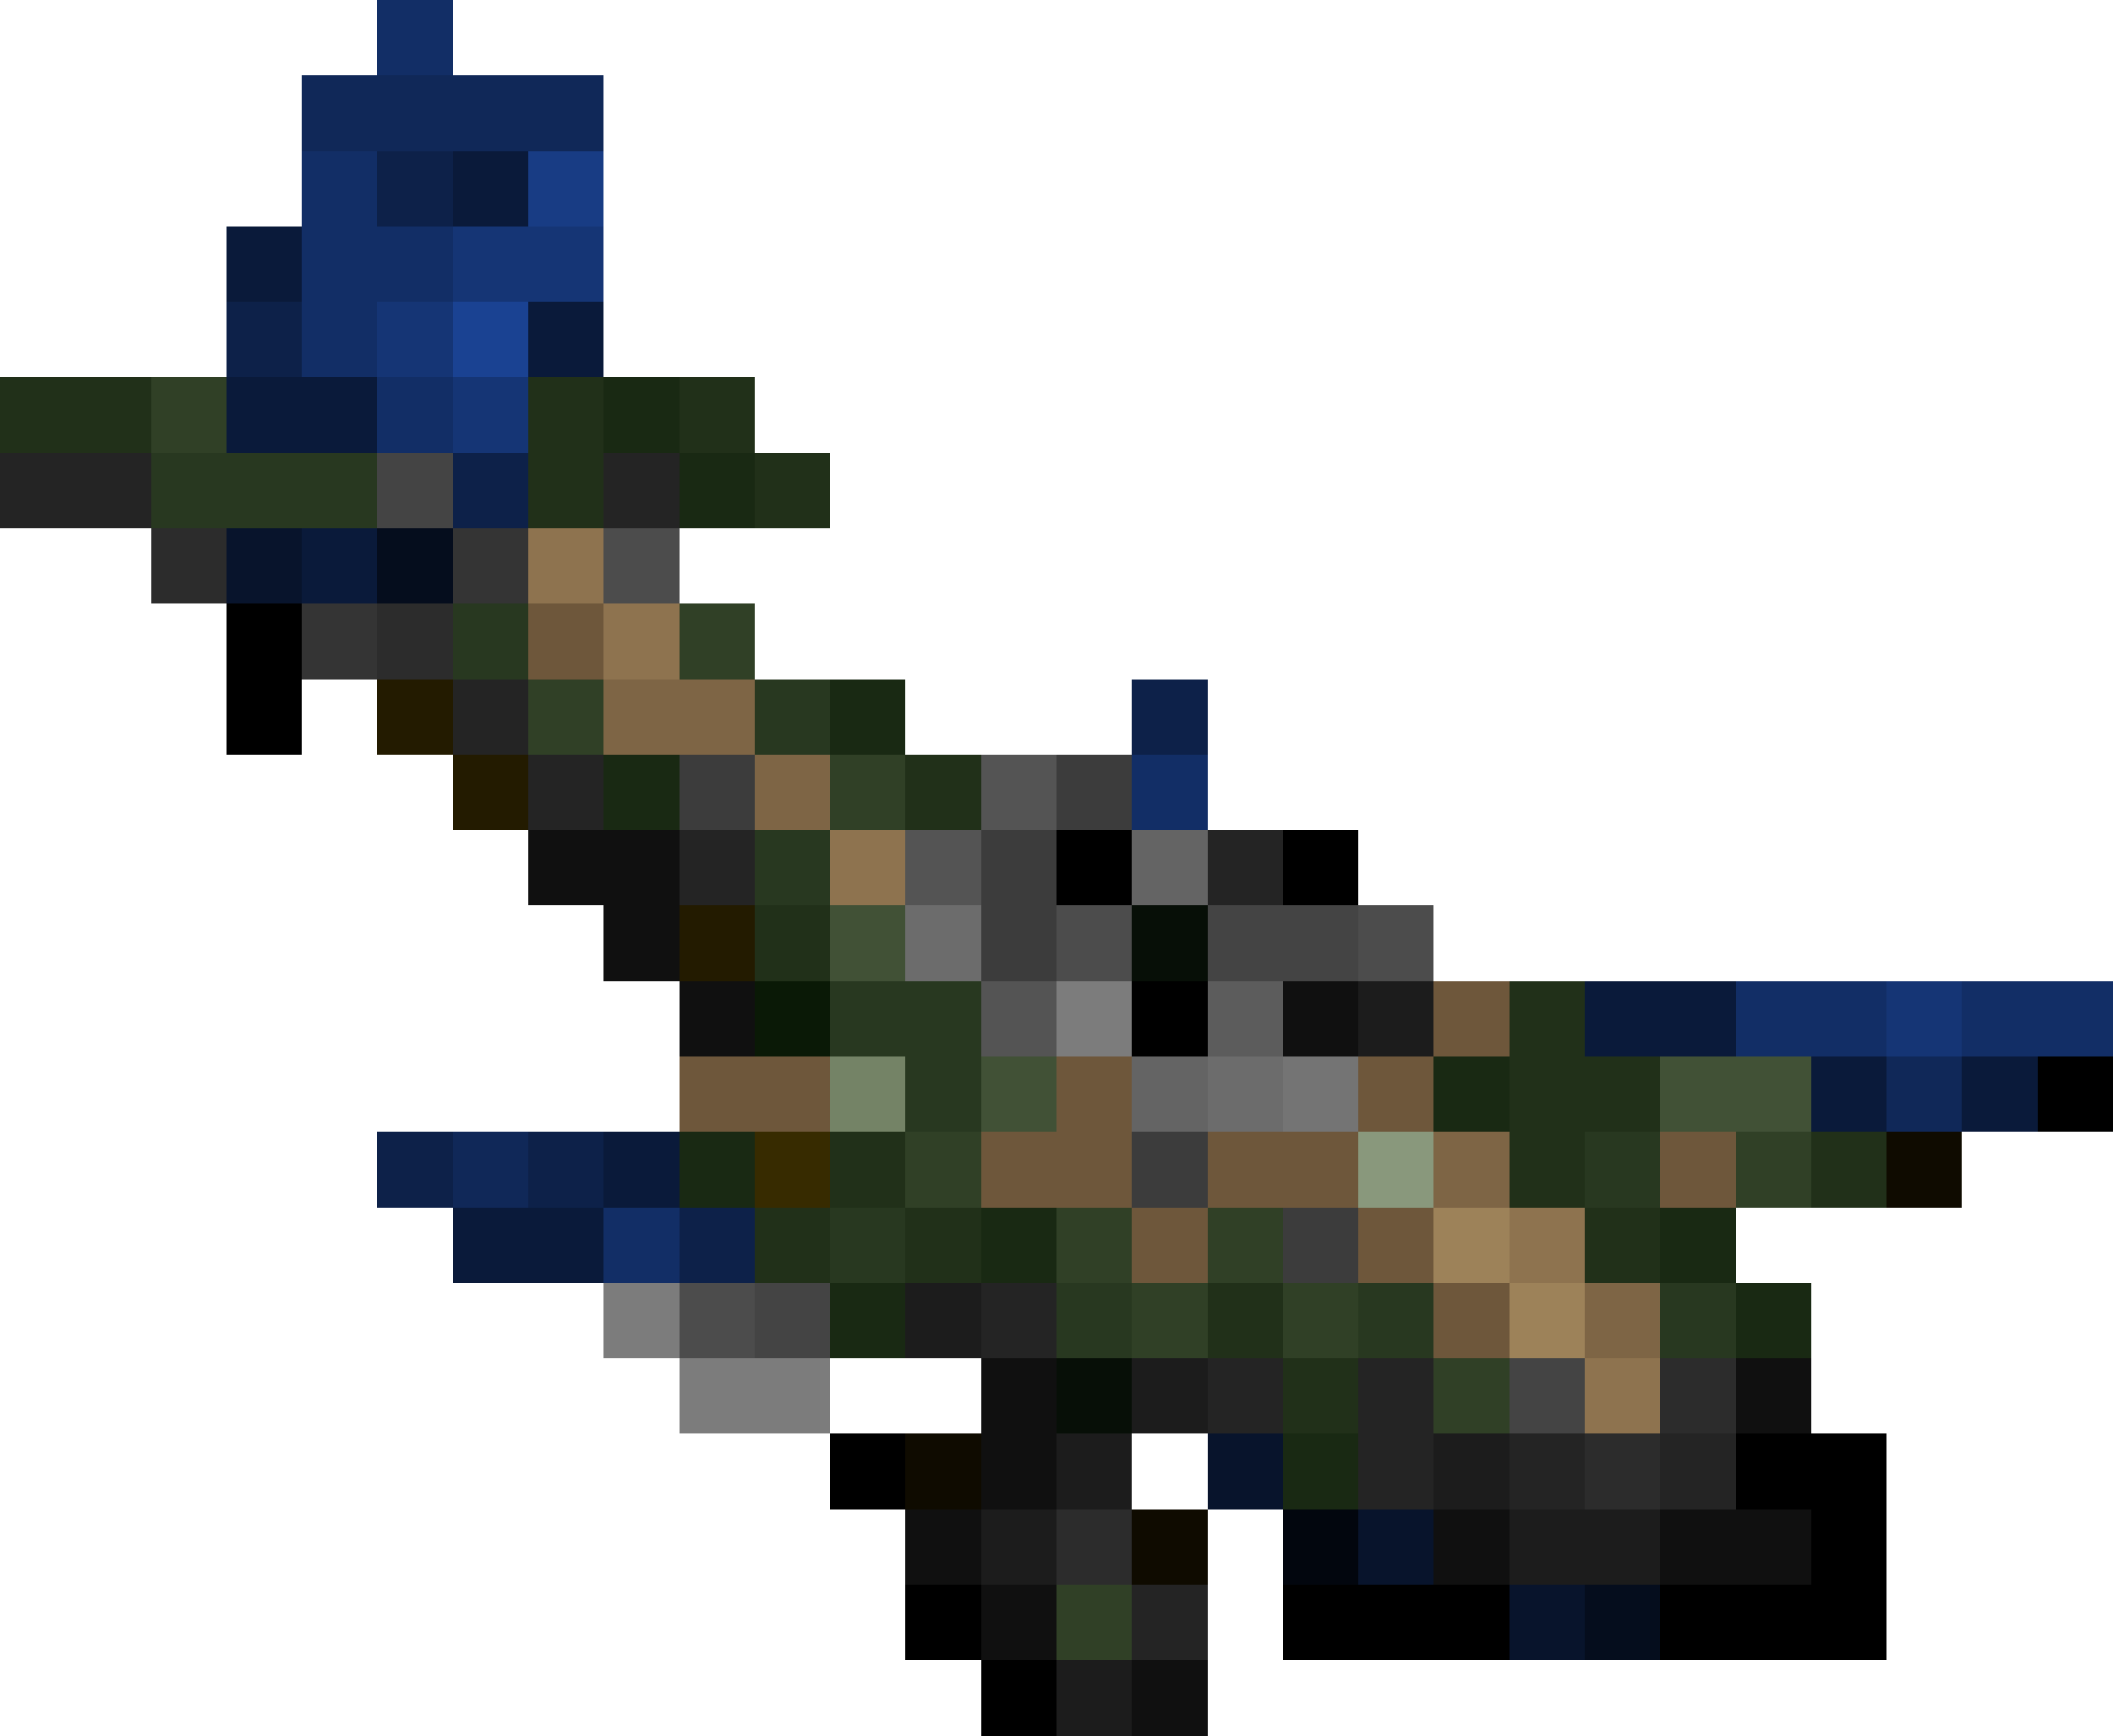
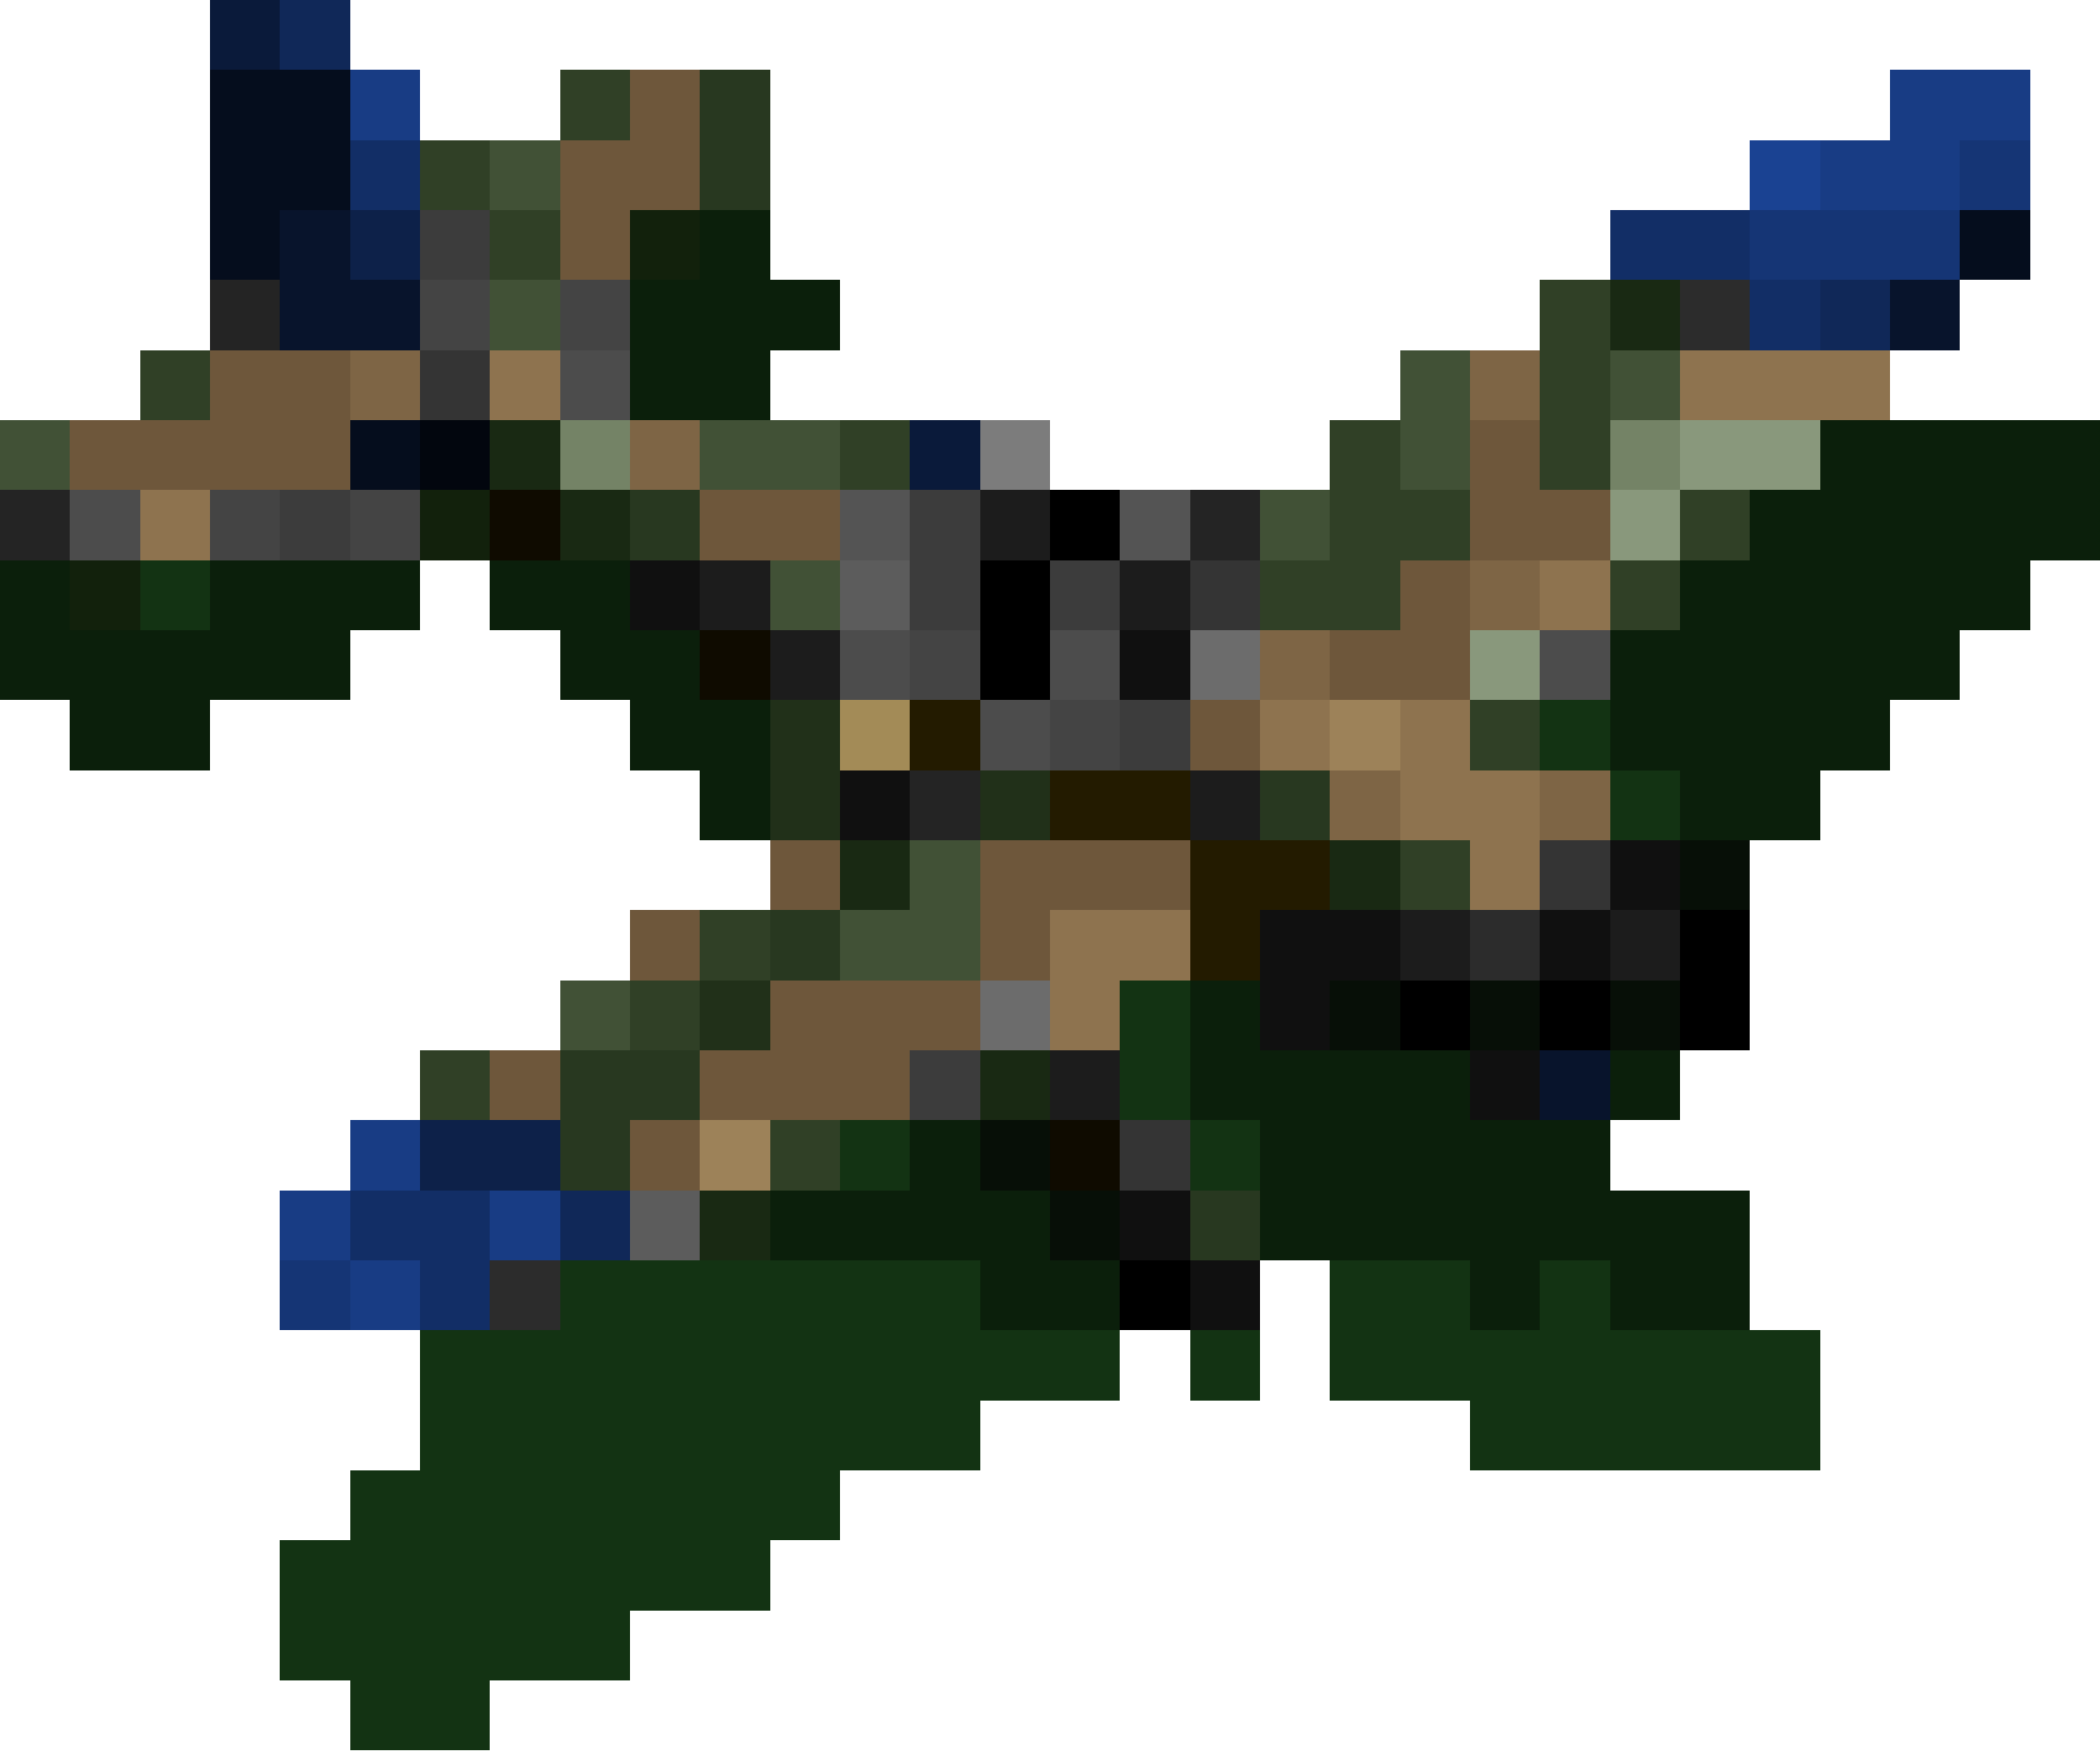
- <svg xmlns="http://www.w3.org/2000/svg" viewBox="0 0 28 23" width="28" height="23" shape-rendering="crispEdges">
-   <path fill="#122e66" d="M5 0H6V1H5ZM5 4V5H4V4V3V2H5V3H6V4ZM5 5H6V6H5ZM15 10H16V11H15ZM23 13H24H25V14H24H23ZM27 13H28V14H27H26V13ZM8 16H9V17H8Z" />
-   <path fill="#102858" d="M6 1H7H8V2H7H6H5H4V1H5ZM25 14H26V15H25ZM6 15H7V16H6Z" />
-   <path fill="#0d2149" d="M5 2H6V3H5ZM3 4H4V5H3ZM6 6H7V7H6ZM15 9H16V10H15ZM5 15H6V16H5ZM7 15H8V16H7ZM9 16H10V17H9Z" />
-   <path fill="#0a1a3a" d="M6 2H7V3H6ZM3 3H4V4H3ZM7 4H8V5H7ZM4 5H5V6H4H3V5ZM4 7H5V8H4ZM22 13H23V14H22H21V13ZM24 14H25V15H24ZM26 14H27V15H26ZM8 15H9V16H8ZM7 16H8V17H7H6V16Z" />
-   <path fill="#183c84" d="M7 2H8V3H7Z" />
-   <path fill="#153575" d="M6 3H7H8V4H7H6ZM5 4H6V5H5ZM6 5H7V6H6ZM25 13H26V14H25Z" />
-   <path fill="#1a4292" d="M6 4H7V5H6Z" />
-   <path fill="#213019" d="M0 5H1H2V6H1H0ZM7 5H8V6V7H7V6ZM9 5H10V6H9ZM10 6H11V7H10ZM12 10H13V11H12ZM10 12H11V13H10ZM21 14H22V15H21V16H20V15V14V13H21ZM11 15H12V16H11ZM24 15H25V16H24ZM10 16H11V17H10ZM12 16H13V17H12ZM21 16H22V17H21ZM16 17H17V18H16ZM17 18H18V19H17Z" />
-   <path fill="#304026" d="M2 5H3V6H2ZM9 8H10V9H9ZM7 9H8V10H7ZM11 10H12V11H11ZM12 15H13V16H12ZM23 15H24V16H23ZM14 16H15V17H14ZM16 16H17V17H16ZM15 17H16V18H15ZM17 17H18V18H17ZM19 18H20V19H19ZM14 21H15V22H14Z" />
-   <path fill="#192913" d="M8 5H9V6H8ZM9 6H10V7H9ZM11 9H12V10H11ZM8 10H9V11H8ZM19 14H20V15H19ZM9 15H10V16H9ZM13 16H14V17H13ZM22 16H23V17H22ZM11 17H12V18H11ZM23 17H24V18H23ZM17 19H18V20H17Z" />
-   <path fill="#242424" d="M1 6H2V7H1H0V6ZM8 6H9V7H8ZM6 9H7V10H6ZM7 10H8V11H7ZM9 11H10V12H9ZM16 11H17V12H16ZM13 17H14V18H13ZM16 18H17V19H16ZM18 18H19V19V20H18V19ZM20 19H21V20H20ZM22 19H23V20H22ZM15 21H16V22H15Z" />
-   <path fill="#283820" d="M4 6H5V7H4H3H2V6H3ZM6 8H7V9H6ZM10 9H11V10H10ZM10 11H11V12H10ZM11 13H12H13V14V15H12V14H11ZM21 15H22V16H21ZM11 16H12V17H11ZM14 17H15V18H14ZM18 17H19V18H18ZM22 17H23V18H22Z" />
-   <path fill="#444444" d="M5 6H6V7H5ZM17 12H18V13H17H16V12ZM10 17H11V18H10ZM20 18H21V19H20Z" />
-   <path fill="#2c2c2c" d="M2 7H3V8H2ZM5 8H6V9H5ZM22 18H23V19H22ZM21 19H22V20H21ZM14 20H15V21H14Z" />
-   <path fill="#08142c" d="M3 7H4V8H3ZM16 19H17V20H16ZM18 20H19V21H18ZM20 21H21V22H20Z" />
-   <path fill="#050d1d" d="M5 7H6V8H5ZM21 21H22V22H21Z" />
-   <path fill="#343434" d="M6 7H7V8H6ZM4 8H5V9H4Z" />
-   <path fill="#8e734f" d="M7 7H8V8H7ZM8 8H9V9H8ZM11 11H12V12H11ZM20 16H21V17H20ZM21 18H22V19H21Z" />
-   <path fill="#4c4c4c" d="M8 7H9V8H8ZM14 12H15V13H14ZM18 12H19V13H18ZM9 17H10V18H9Z" />
-   <path fill="#000000" d="M3 8H4V9V10H3V9ZM14 11H15V12H14ZM17 11H18V12H17ZM15 13H16V14H15ZM27 14H28V15H27ZM11 19H12V20H11ZM22 21H23H24V20H23V19H24H25V20V21V22H24H23H22ZM12 21H13V22H12ZM18 21H19H20V22H19H18H17V21ZM13 22H14V23H13Z" />
-   <path fill="#6e573b" d="M7 8H8V9H7ZM19 13H20V14H19ZM9 14H10H11V15H10H9ZM13 15H14V14H15V15V16H14H13ZM18 14H19V15H18ZM16 15H17H18V16H17H16ZM22 15H23V16H22ZM15 16H16V17H15ZM18 16H19V17H18ZM19 17H20V18H19Z" />
-   <path fill="#231b00" d="M5 9H6V10H5ZM6 10H7V11H6ZM9 12H10V13H9Z" />
-   <path fill="#7e6545" d="M8 9H9H10V10H9H8ZM10 10H11V11H10ZM19 15H20V16H19ZM21 17H22V18H21Z" />
-   <path fill="#3c3c3c" d="M9 10H10V11H9ZM14 10H15V11H14ZM13 11H14V12V13H13V12ZM15 15H16V16H15ZM17 16H18V17H17Z" />
-   <path fill="#545454" d="M13 10H14V11H13ZM12 11H13V12H12ZM13 13H14V14H13Z" />
-   <path fill="#101010" d="M7 11H8H9V12V13H8V12H7ZM9 13H10V14H9ZM17 13H18V14H17ZM14 19V20H13V19V18H14ZM23 18H24V19H23ZM12 20H13V21H12ZM19 20H20V21H19ZM22 20H23H24V21H23H22ZM13 21H14V22H13ZM15 22H16V23H15Z" />
-   <path fill="#646464" d="M15 11H16V12H15ZM15 14H16V15H15Z" />
-   <path fill="#415136" d="M11 12H12V13H11ZM13 14H14V15H13ZM22 14H23H24V15H23H22Z" />
-   <path fill="#6c6c6c" d="M12 12H13V13H12ZM16 14H17V15H16Z" />
-   <path fill="#070f07" d="M15 12H16V13H15ZM14 18H15V19H14Z" />
-   <path fill="#0a1906" d="M10 13H11V14H10Z" />
-   <path fill="#7c7c7c" d="M14 13H15V14H14ZM8 17H9V18H8ZM9 18H10H11V19H10H9Z" />
-   <path fill="#5c5c5c" d="M16 13H17V14H16Z" />
-   <path fill="#1c1c1c" d="M18 13H19V14H18ZM12 17H13V18H12ZM15 18H16V19H15ZM14 19H15V20H14ZM19 19H20V20H19ZM13 20H14V21H13ZM21 20H22V21H21H20V20ZM14 22H15V23H14Z" />
-   <path fill="#748366" d="M11 14H12V15H11Z" />
-   <path fill="#747474" d="M17 14H18V15H17Z" />
-   <path fill="#372b00" d="M10 15H11V16H10Z" />
-   <path fill="#89987c" d="M18 15H19V16H18Z" />
-   <path fill="#0f0b00" d="M25 15H26V16H25ZM12 19H13V20H12ZM15 20H16V21H15Z" />
-   <path fill="#9d8259" d="M19 16H20V17H19ZM20 17H21V18H20Z" />
-   <path fill="#02060e" d="M17 20H18V21H17Z" />
+ <svg xmlns="http://www.w3.org/2000/svg" viewBox="0 0 30 25" width="30" height="25" shape-rendering="crispEdges">
+   <path fill="#0a1a3a" d="M3 0H4V1H3ZM13 6H14V7H13Z" />
+   <path fill="#102858" d="M4 0H5V1H4ZM26 4H27V5H26ZM8 17H9V18H8Z" />
+   <path fill="#050d1d" d="M3 1H4H5V2V3H4V4H3V3V2ZM28 3H29V4H28ZM5 6H6V7H5Z" />
+   <path fill="#183c84" d="M5 1H6V2H5ZM28 2V3H27H26V2H27V1H28H29V2ZM5 16H6V17H5ZM4 17H5V18H4ZM7 17H8V18H7ZM5 18H6V19H5Z" />
+   <path fill="#304026" d="M8 1H9V2H8ZM6 2H7V3H6ZM7 3H8V4H7ZM22 4H23V5V6V7H22V6V5ZM2 5H3V6H2ZM12 6H13V7H12ZM20 8V9H19H18V8H19V7V6H20V7H21V8ZM24 7H25V8H24ZM23 8H24V9H23ZM21 10H22V11H21ZM20 12H21V13H20ZM10 13H11V14H10ZM9 14H10V15H9ZM6 15H7V16H6ZM11 16H12V17H11Z" />
+   <path fill="#6e573b" d="M8 2H9V1H10V2V3H9V4H8V3ZM5 6V7H4H3H2H1V6H2H3V5H4H5ZM22 7H23V8H22H21V7V6H22ZM11 7H12V8H11H10V7ZM19 9H20V8H21V9V10H20H19ZM17 10H18V11H17ZM11 12H12V13H11ZM14 12H15H16H17V13H16H15V14H14V13ZM9 13H10V14H9ZM10 15H11V14H12H13H14V15H13V16H12H11H10ZM7 15H8V16H7ZM9 16H10V17H9Z" />
+   <path fill="#283820" d="M10 1H11V2V3H10V2ZM9 7H10V8H9ZM18 11H19V12H18ZM11 13H12V14H11ZM8 15H9H10V16H9V17H8V16ZM17 17H18V18H17Z" />
+   <path fill="#122e66" d="M5 2H6V3H5ZM24 3H25V4H24H23V3ZM25 4H26V5H25ZM7 18V19H6V18H5V17H6H7Z" />
+   <path fill="#415136" d="M7 2H8V3H7ZM7 4H8V5H7ZM20 5H21V6V7H20V6ZM23 5H24V6H23ZM0 6H1V7H0ZM10 6H11H12V7H11H10ZM18 7H19V8H18ZM11 8H12V9H11ZM12 13H13V12H14V13V14H13H12ZM8 14H9V15H8Z" />
+   <path fill="#1a4292" d="M25 2H26V3H25Z" />
+   <path fill="#153575" d="M28 2H29V3H28ZM27 3H28V4H27H26H25V3H26ZM4 18H5V19H4Z" />
+   <path fill="#08142c" d="M5 5H4V4V3H5V4H6V5ZM27 4H28V5H27ZM22 15H23V16H22Z" />
+   <path fill="#0d2149" d="M5 3H6V4H5ZM7 16H8V17H7H6V16Z" />
+   <path fill="#3c3c3c" d="M6 3H7V4H6ZM4 7H5V8H4ZM14 8V9H13V8V7H14ZM15 8H16V9H15ZM16 10H17V11H16ZM13 15H14V16H13Z" />
+   <path fill="#12210c" d="M9 3H10V4H9ZM6 7H7V8H6ZM1 8H2V9H1Z" />
+   <path fill="#0b1f0b" d="M11 5V6H10H9V5V4H10V3H11V4H12V5ZM24 11H23V10V9H24V8H25V7H26V6H27H28H29H30V7V8H29V9H28V10H27V11H26V12H25H24ZM3 8H4H5H6V9H5V10H4H3V11H2H1V10H0V9V8H1V9H2H3ZM10 11H9V10H8V9H7V8H8H9V9H10V10H11V11V12H10ZM19 18H18V17V16H17V15V14H18V15H19H20H21V16H22H23V17H24H25V18V19H24H23V18H22V19H21V18H20ZM23 15H24V16H23ZM12 17H13V16H14V17H15V18H16V19H15H14V18H13H12H11V17Z" />
+   <path fill="#242424" d="M3 4H4V5H3ZM0 7H1V8H0ZM17 7H18V8H17ZM13 11H14V12H13Z" />
+   <path fill="#444444" d="M6 4H7V5H6ZM8 4H9V5H8ZM3 7H4V8H3ZM5 7H6V8H5ZM13 9H14V10H13ZM15 10H16V11H15Z" />
+   <path fill="#192913" d="M23 4H24V5H23ZM7 6H8V7H7ZM8 7H9V8H8ZM12 12H13V13H12ZM19 12H20V13H19ZM14 15H15V16H14ZM10 17H11V18H10Z" />
+   <path fill="#2c2c2c" d="M24 4H25V5H24ZM21 13H22V14H21ZM7 18H8V19H7Z" />
+   <path fill="#7e6545" d="M5 5H6V6H5ZM21 5H22V6H21ZM9 6H10V7H9ZM21 8H22V9H21ZM18 9H19V10H18ZM19 11H20V12H19ZM22 11H23V12H22Z" />
+   <path fill="#343434" d="M6 5H7V6H6ZM17 8H18V9H17ZM22 12H23V13H22ZM16 16H17V17H16Z" />
+   <path fill="#8e734f" d="M7 5H8V6H7ZM25 5H26H27V6H26H25H24V5ZM2 7H3V8H2ZM22 8H23V9H22ZM18 10H19V11H18ZM21 12H20V11V10H21V11H22V12V13H21ZM16 13H17V14H16V15H15V14V13Z" />
+   <path fill="#4c4c4c" d="M8 5H9V6H8ZM1 7H2V8H1ZM12 9H13V10H12ZM15 9H16V10H15ZM22 9H23V10H22ZM14 10H15V11H14Z" />
+   <path fill="#02060e" d="M6 6H7V7H6Z" />
+   <path fill="#748366" d="M8 6H9V7H8ZM23 6H24V7H23Z" />
+   <path fill="#7c7c7c" d="M14 6H15V7H14Z" />
+   <path fill="#89987c" d="M25 6H26V7H25H24V6ZM23 7H24V8H23ZM21 9H22V10H21Z" />
+   <path fill="#0f0b00" d="M7 7H8V8H7ZM10 9H11V10H10ZM15 16H16V17H15Z" />
+   <path fill="#545454" d="M12 7H13V8H12ZM16 7H17V8H16Z" />
+   <path fill="#1c1c1c" d="M14 7H15V8H14ZM10 8H11V9H10ZM16 8H17V9H16ZM11 9H12V10H11ZM17 11H18V12H17ZM20 13H21V14H20ZM23 13H24V14H23ZM15 15H16V16H15Z" />
+   <path fill="#000000" d="M15 7H16V8H15ZM14 8H15V9V10H14V9ZM25 14V15H24V14V13H25ZM20 14H21V15H20ZM22 14H23V15H22ZM16 18H17V19H16Z" />
+   <path fill="#133313" d="M2 8H3V9H2ZM22 10H23V11H22ZM23 11H24V12H23ZM16 14H17V15V16H16V15ZM12 16H13V17H12ZM17 16H18V17H17ZM8 24H7V25H6H5V24H4V23V22H5V21H6V20V19H7H8V18H9H10H11H12H13H14V19H15H16V20H15H14V21H13H12V22H11V23H10H9V24ZM22 18H23V19H24H25H26V20V21H25H24H23H22H21V20H20H19V19V18H20H21V19H22ZM17 19H18V20H17Z" />
+   <path fill="#101010" d="M9 8H10V9H9ZM16 9H17V10H16ZM12 11H13V12H12ZM23 12H24V13H23ZM19 13H20V14H19V15H18V14V13ZM22 13H23V14H22ZM21 15H22V16H21ZM16 17H17V18H16ZM17 18H18V19H17Z" />
+   <path fill="#5c5c5c" d="M12 8H13V9H12ZM9 17H10V18H9Z" />
+   <path fill="#6c6c6c" d="M17 9H18V10H17ZM14 14H15V15H14Z" />
+   <path fill="#213019" d="M11 10H12V11V12H11V11ZM14 11H15V12H14ZM10 14H11V15H10Z" />
+   <path fill="#a38b57" d="M12 10H13V11H12Z" />
+   <path fill="#231b00" d="M13 10H14V11H13ZM15 11H16H17V12H16H15ZM17 12H18H19V13H18V14H17V13Z" />
+   <path fill="#9d8259" d="M19 10H20V11H19ZM10 16H11V17H10Z" />
+   <path fill="#070f07" d="M24 12H25V13H24ZM19 14H20V15H19ZM21 14H22V15H21ZM23 14H24V15H23ZM14 16H15V17H14ZM15 17H16V18H15Z" />
</svg>
